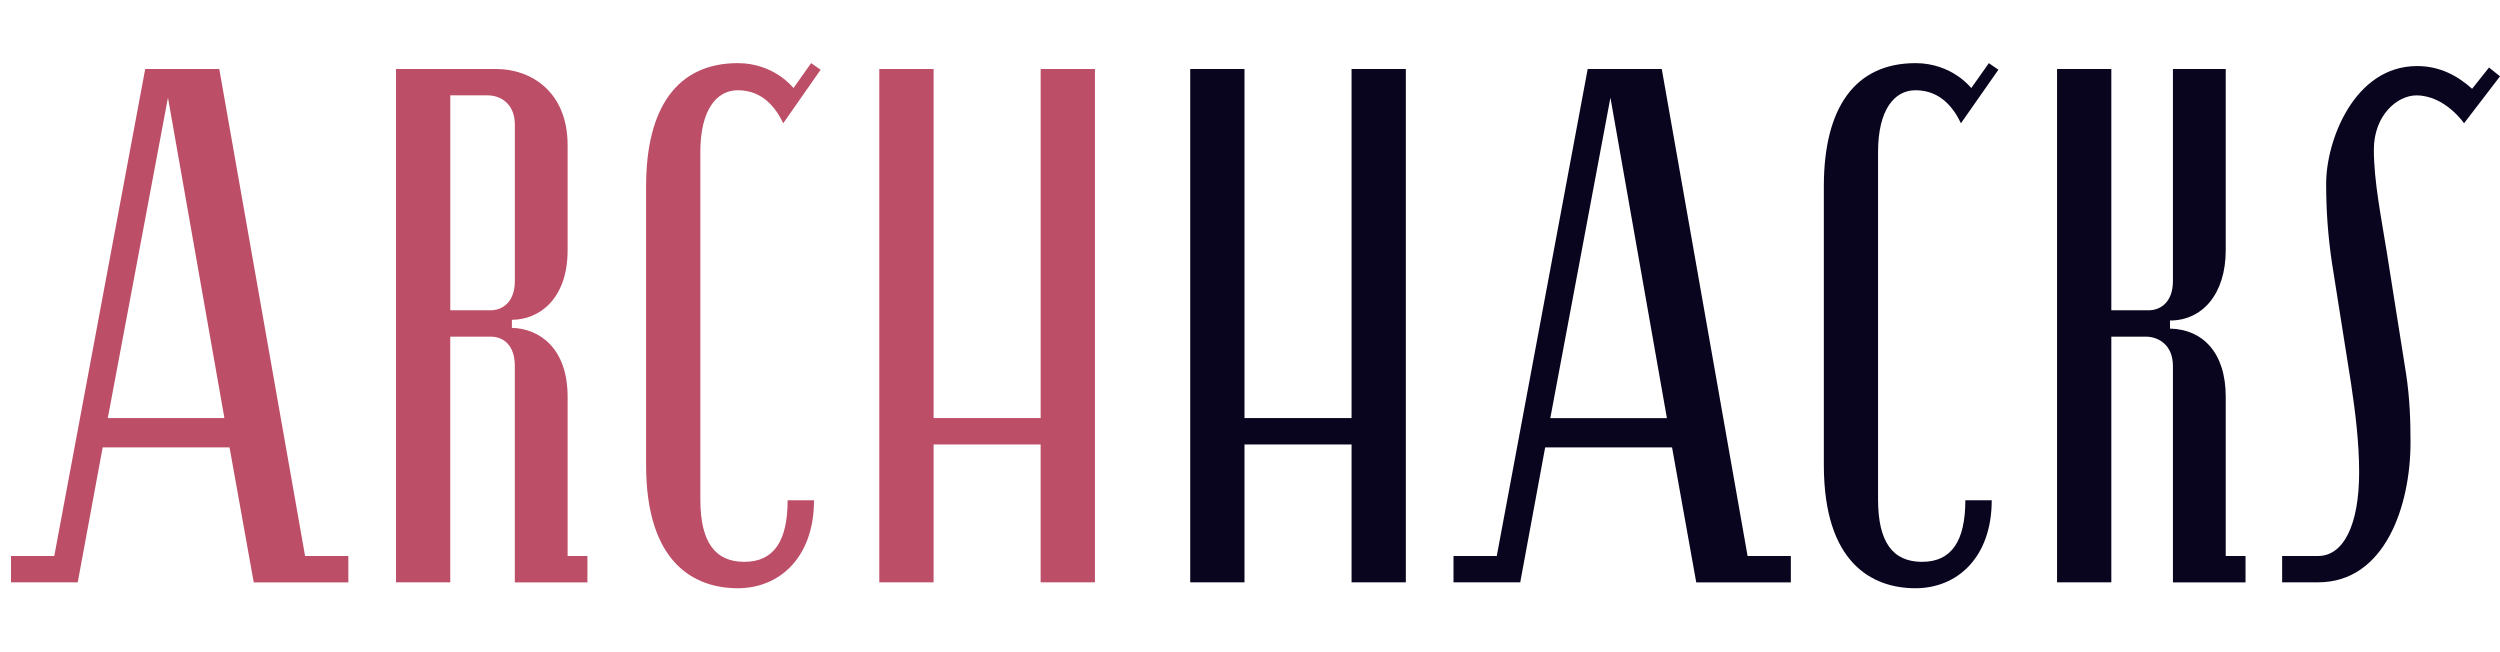
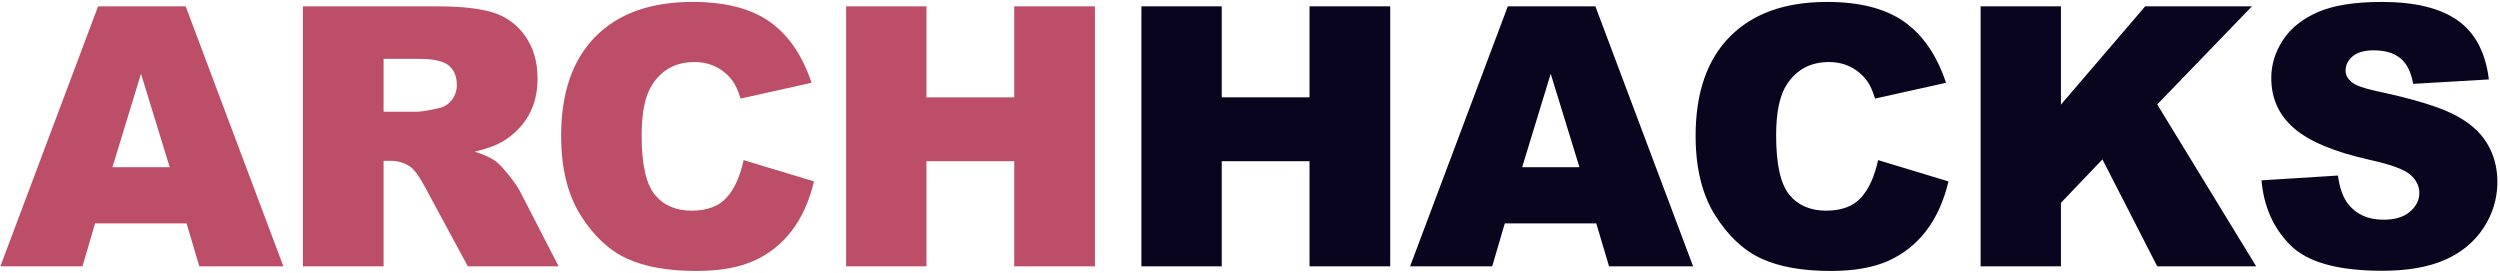
- <svg xmlns="http://www.w3.org/2000/svg" id="Layer_1" data-name="Layer 1" viewBox="0 0 1920 500">
-   <defs>
-     <style>.cls-1{isolation:isolate;}.cls-2{fill:#bd4e67;}.cls-3{fill:#09051e;}</style>
-   </defs>
-   <g class="cls-1">
-     <g class="cls-1">
-       <path class="cls-2" d="M8.45,427H41.68L111.52,53H168.4l65.9,374h33.23v20.27H194.87L176.29,343.6H78.85L59.7,447.23H8.45ZM82.79,321.07h89.55L129,75Z" />
-       <path class="cls-2" d="M304.14,53H381.3c25.91,0,54.63,16.9,54.63,58.58V192.1c0,37.73-22,53.5-42.8,53.5v6.2c20.84.56,42.8,15.2,42.8,52.94V427h15.21v20.27H395.38V281.08c0-16.33-9-22.53-18.59-22.53h-31V447.23H304.14Zm41.68,185.3h31c8.45,0,18.59-5.63,18.59-22.53v-120c0-16.34-11.27-22.53-20.84-22.53H345.82Z" />
-       <path class="cls-2" d="M496.2,357.12v-214c0-60.83,24.21-94.63,70.4-94.63,28.16,0,42.8,19.15,42.8,19.15l13.52-19.15,7.32,5.07L601.52,94.66c-5.64-11.83-15.77-25.35-34.92-25.35-16.34,0-28.73,15.21-28.73,47.31v267c0,32.67,11.27,47.87,33.8,47.87s33.23-15.77,33.23-47.31h20.27c0,43.93-26.47,67.59-58.57,67.59C533.37,451.74,496.2,432.59,496.2,357.12Z" />
-       <path class="cls-2" d="M799.21,341.35H717V447.23H675.3V53H717V321.07h82.23V53h41.68V447.23H799.21Z" />
-     </g>
-     <g class="cls-1">
-       <path class="cls-3" d="M1038,341.35H955.77V447.23H914.09V53h41.68V321.07H1038V53h41.68V447.23H1038Z" />
-       <path class="cls-3" d="M1116.29,427h33.23l69.83-374h56.89l65.9,374h33.23v20.27h-72.66L1284.13,343.6h-97.44l-19.15,103.63h-51.25Zm74.34-105.89h89.55L1236.81,75Z" />
-       <path class="cls-3" d="M1400.71,357.12v-214c0-60.83,24.22-94.63,70.41-94.63,28.16,0,42.8,19.15,42.8,19.15l13.52-19.15,7.32,5.07L1506,94.66c-5.64-11.83-15.77-25.35-34.92-25.35-16.34,0-28.73,15.21-28.73,47.31v267c0,32.67,11.27,47.87,33.79,47.87s33.24-15.77,33.24-47.31h20.27c0,43.93-26.47,67.59-58.57,67.59C1437.89,451.74,1400.71,432.59,1400.71,357.12Z" />
-       <path class="cls-3" d="M1709.36,53V192.1c0,33.79-18,54.06-42.81,54.06v6.2c24.78.56,42.81,18,42.81,52.38V427h15.21v20.27h-55.76V281.08c0-16.33-11.27-22.53-20.84-22.53H1621.5V447.23h-41.68V53h41.68v185.3h28.72c8.45,0,18.59-5.63,18.59-22.53V53Z" />
-       <path class="cls-3" d="M1847.9,287.28c2.82,18.59,3.38,36,3.38,52.38,0,49-19.71,107.57-71,107.57h-27.6V427h27.6c19.71,0,31.54-24.22,31.54-64.21,0-22.53-2.82-45.62-6.2-68.15L1791,202.23a404.1,404.1,0,0,1-4.51-61.39c0-32.66,21.4-90.11,69.84-90.11,18,0,31.54,7.88,42.24,17.46l13-16.34,8.44,6.76L1892.4,94.66s-14.65-21.4-36.61-21.4c-14.65,0-32.67,15.2-32.67,41.67,0,24.22,5.63,51.82,10.14,80Z" />
+ <svg xmlns="http://www.w3.org/2000/svg" width="826px" height="90px" viewBox="0 0 826 90" version="1.1">
+   <g id="Page-1" stroke="none" stroke-width="1" fill="none" fill-rule="evenodd">
+     <g id="ARCHHACKS" transform="translate(0.117188, 0.636719)" fill-rule="nonzero">
+       <path d="M61.523,73.184 L31.289,73.184 L27.129,87.363 L0,87.363 L32.285,1.465 L61.23,1.465 L93.516,87.363 L65.742,87.363 L61.523,73.184 Z M55.957,54.609 L46.465,23.73 L37.031,54.609 L55.957,54.609 Z M99.963,87.363 L99.963,1.465 L144.202,1.465 C152.405,1.465 158.674,2.168 163.01,3.574 C167.346,4.98 170.842,7.588 173.498,11.396 C176.155,15.205 177.483,19.844 177.483,25.312 C177.483,30.078 176.467,34.189 174.436,37.646 C172.405,41.104 169.612,43.906 166.057,46.055 C163.791,47.422 160.686,48.555 156.741,49.453 C159.905,50.508 162.209,51.562 163.655,52.617 C164.585,53.287 165.913,54.683 167.641,56.805 L167.903,57.129 C169.661,59.312 170.866,61.022 171.52,62.259 L184.455,87.363 L154.455,87.363 L140.276,61.113 C138.479,57.715 136.877,55.508 135.471,54.492 C133.557,53.164 131.389,52.5 128.967,52.5 L126.623,52.5 L126.623,87.363 L99.963,87.363 Z M126.623,36.27 L137.815,36.27 C138.929,36.27 141.002,35.939 144.033,35.278 L144.846,35.098 C146.604,34.746 148.039,33.848 149.153,32.402 C150.266,30.957 150.823,29.297 150.823,27.422 C150.823,24.648 149.944,22.52 148.186,21.035 C146.428,19.551 143.127,18.809 138.284,18.809 L126.623,18.809 L126.623,36.27 Z M245.571,52.266 L268.833,59.297 C267.27,65.82 264.809,71.27 261.45,75.645 C258.091,80.02 253.921,83.32 248.94,85.547 C243.96,87.773 237.622,88.887 229.927,88.887 C220.591,88.887 212.964,87.529 207.046,84.814 C201.128,82.1 196.02,77.324 191.723,70.488 C187.427,63.652 185.278,54.902 185.278,44.238 C185.278,30.019 189.057,19.092 196.616,11.455 C204.175,3.818 214.868,0 228.696,0 C239.516,0 248.022,2.187 254.214,6.562 C260.405,10.938 265.005,17.656 268.012,26.719 L244.575,31.934 C243.755,29.316 242.895,27.402 241.997,26.191 C240.512,24.16 238.696,22.598 236.548,21.504 C234.399,20.41 231.997,19.863 229.341,19.863 C223.325,19.863 218.716,22.285 215.512,27.129 C213.091,30.723 211.88,36.367 211.88,44.062 C211.88,53.594 213.325,60.127 216.216,63.662 C219.106,67.197 223.169,68.965 228.403,68.965 C233.481,68.965 237.319,67.539 239.917,64.688 C242.514,61.836 244.399,57.695 245.571,52.266 Z M279.441,1.465 L305.984,1.465 L305.984,31.523 L334.988,31.523 L334.988,1.465 L361.648,1.465 L361.648,87.363 L334.988,87.363 L334.988,52.617 L305.984,52.617 L305.984,87.363 L279.441,87.363 L279.441,1.465 Z" id="ARCH" fill="#BD4E67" />
+       <path d="M377.002,1.465 L403.545,1.465 L403.545,31.523 L432.548,31.523 L432.548,1.465 L459.209,1.465 L459.209,87.363 L432.548,87.363 L432.548,52.617 L403.545,52.617 L403.545,87.363 L377.002,87.363 L377.002,1.465 Z M527.297,73.184 L497.062,73.184 L492.902,87.363 L465.773,87.363 L498.059,1.465 L527.004,1.465 L559.289,87.363 L531.516,87.363 L527.297,73.184 Z M521.73,54.609 L512.238,23.73 L502.805,54.609 L521.73,54.609 Z M620.405,52.266 L643.666,59.297 C642.104,65.82 639.643,71.27 636.284,75.645 C632.924,80.02 628.754,83.32 623.774,85.547 C618.793,87.773 612.456,88.887 604.76,88.887 C595.424,88.887 587.797,87.529 581.879,84.814 C575.961,82.1 570.854,77.324 566.557,70.488 C562.26,63.652 560.112,54.902 560.112,44.238 C560.112,30.019 563.891,19.092 571.45,11.455 C579.008,3.818 589.701,0 603.53,0 C614.35,0 622.856,2.187 629.047,6.562 C635.239,10.938 639.838,17.656 642.846,26.719 L619.409,31.934 C618.588,29.316 617.729,27.402 616.83,26.191 C615.346,24.16 613.53,22.598 611.381,21.504 C609.233,20.41 606.83,19.863 604.174,19.863 C598.159,19.863 593.549,22.285 590.346,27.129 C587.924,30.723 586.713,36.367 586.713,44.062 C586.713,53.594 588.159,60.127 591.049,63.662 C593.94,67.197 598.002,68.965 603.237,68.965 C608.315,68.965 612.153,67.539 614.75,64.688 C617.348,61.836 619.233,57.695 620.405,52.266 Z M654.274,1.465 L680.817,1.465 L680.817,33.926 L708.649,1.465 L743.923,1.465 L712.634,33.867 L745.329,87.363 L712.634,87.363 L694.528,52.031 L680.817,66.387 L680.817,87.363 L654.274,87.363 L654.274,1.465 Z M747.089,58.945 L772.343,57.363 C772.89,61.465 774.003,64.59 775.683,66.738 C778.417,70.215 782.323,71.953 787.402,71.953 C791.191,71.953 794.111,71.064 796.161,69.287 C798.212,67.51 799.237,65.449 799.237,63.105 C799.237,60.879 798.261,58.887 796.308,57.129 C794.355,55.371 789.823,53.711 782.714,52.148 C771.073,49.531 762.773,46.055 757.812,41.719 C752.812,37.383 750.312,31.856 750.312,25.137 C750.312,20.723 751.591,16.553 754.15,12.627 C756.708,8.701 760.556,5.615 765.693,3.369 C770.829,1.123 777.87,0 786.816,0 C797.792,0 806.161,2.041 811.923,6.123 C817.685,10.205 821.112,16.699 822.206,25.605 L797.187,27.07 C796.523,23.203 795.126,20.391 792.997,18.633 C790.868,16.875 787.929,15.996 784.179,15.996 C781.093,15.996 778.769,16.65 777.206,17.959 C775.644,19.268 774.862,20.859 774.862,22.734 C774.862,24.021 775.433,25.187 776.575,26.231 L776.796,26.426 C777.965,27.486 780.639,28.477 784.817,29.4 L785.702,29.59 C797.304,32.09 805.614,34.619 810.634,37.178 C815.654,39.736 819.306,42.91 821.591,46.699 C823.876,50.488 825.019,54.727 825.019,59.414 C825.019,64.922 823.495,70 820.448,74.648 C817.402,79.297 813.144,82.822 807.675,85.225 C802.206,87.627 795.312,88.828 786.991,88.828 C772.382,88.828 762.265,86.016 756.64,80.391 C751.015,74.766 747.831,67.617 747.089,58.945 Z" id="HACKS" fill="#09051E" />
    </g>
  </g>
</svg>
